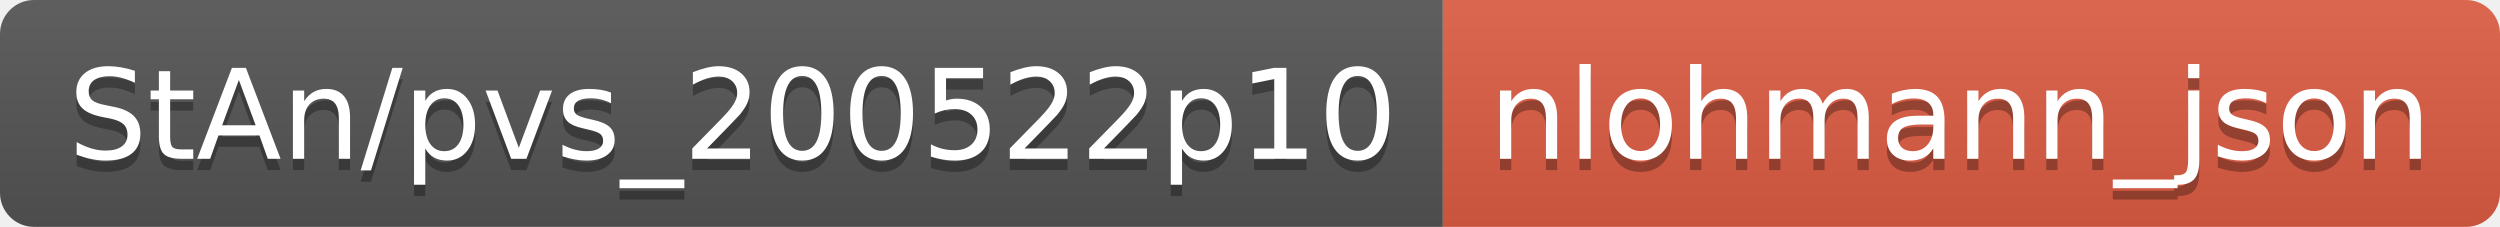
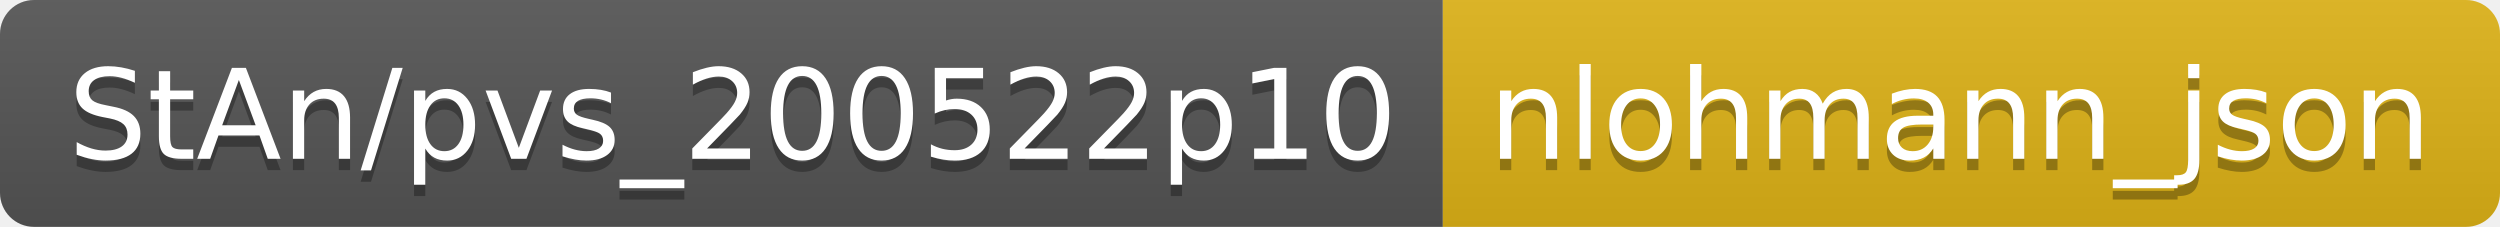
<svg xmlns="http://www.w3.org/2000/svg" width="220.4" height="20">
  <linearGradient id="smooth" x2="0" y2="100%">
    <stop offset="0" stop-color="#bbb" stop-opacity=".1" />
    <stop offset="1" stop-opacity=".1" />
  </linearGradient>
  <clipPath id="round">
    <rect width="220.4" height="20" rx="3" fill="#fff" />
  </clipPath>
  <g clip-path="url(#round)">
    <rect width="127.2" height="20" fill="#555" />
-     <rect x="127.2" width="93.2" height="20" fill="#e05d44" />
+     <rect x="127.2" width="93.2" height="20" fill="#dfb317" />
    <rect width="220.4" height="20" fill="url(#smooth)" />
  </g>
  <g fill="#fff" text-anchor="middle" font-family="DejaVu Sans,Verdana,Geneva,sans-serif" font-size="110">
    <text x="646.0" y="150" fill="#010101" fill-opacity=".3" transform="scale(0.1)" textLength="1172.0" lengthAdjust="spacing">StAn/pvs_200522p10</text>
    <text x="646.0" y="140" transform="scale(0.1)" textLength="1172.0" lengthAdjust="spacing">StAn/pvs_200522p10</text>
    <text x="1728.0" y="150" fill="#010101" fill-opacity=".3" transform="scale(0.1)" textLength="832.0" lengthAdjust="spacing">nlohmann_json</text>
    <text x="1728.0" y="140" transform="scale(0.1)" textLength="832.0" lengthAdjust="spacing">nlohmann_json</text>
  </g>
</svg>
